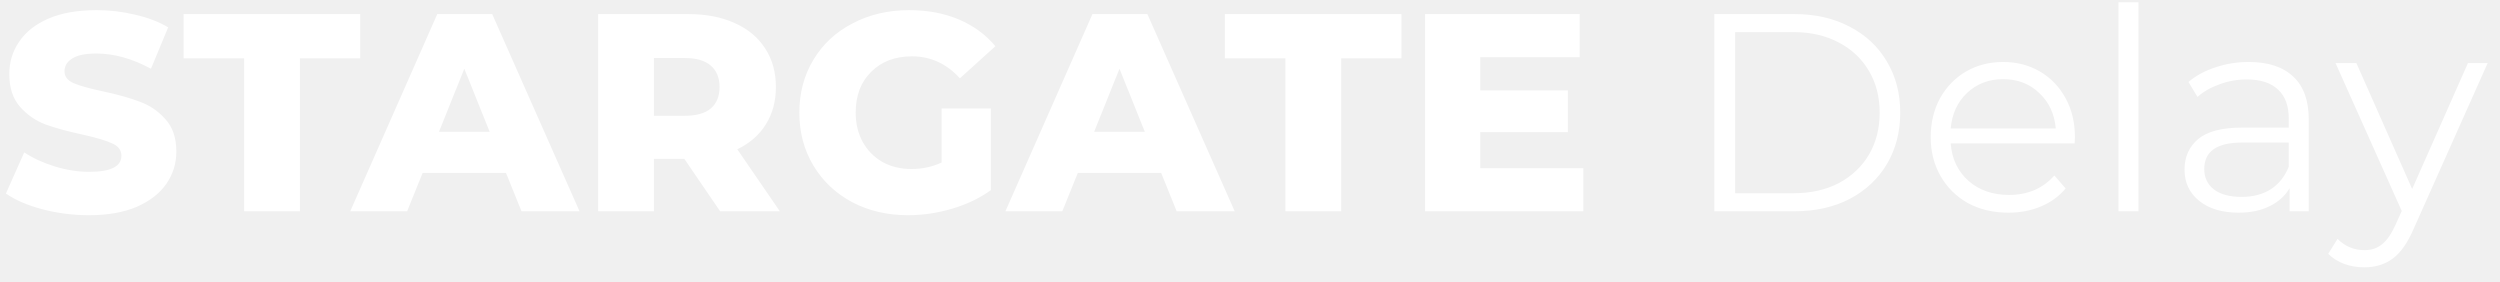
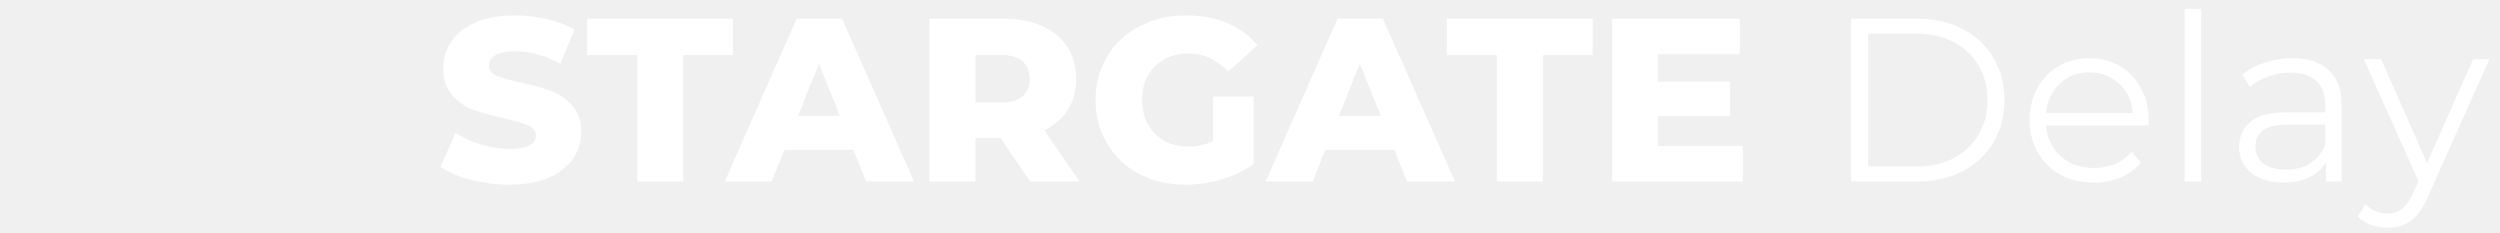
- <svg xmlns="http://www.w3.org/2000/svg" width="142" height="16" viewBox="0 0 142 16" fill="none">
-   <path d="M5.056 12.224C4.149 12.224 3.269 12.112 2.416 11.888C1.563 11.664 0.869 11.365 0.336 10.992L1.376 8.656C1.877 8.987 2.459 9.253 3.12 9.456C3.781 9.659 4.432 9.76 5.072 9.76C6.288 9.76 6.896 9.456 6.896 8.848C6.896 8.528 6.72 8.293 6.368 8.144C6.027 7.984 5.472 7.819 4.704 7.648C3.861 7.467 3.157 7.275 2.592 7.072C2.027 6.859 1.541 6.523 1.136 6.064C0.731 5.605 0.528 4.987 0.528 4.208C0.528 3.525 0.715 2.912 1.088 2.368C1.461 1.813 2.016 1.376 2.752 1.056C3.499 0.736 4.411 0.576 5.488 0.576C6.224 0.576 6.949 0.661 7.664 0.832C8.379 0.992 9.008 1.232 9.552 1.552L8.576 3.904C7.509 3.328 6.475 3.04 5.472 3.04C4.843 3.04 4.384 3.136 4.096 3.328C3.808 3.509 3.664 3.749 3.664 4.048C3.664 4.347 3.835 4.571 4.176 4.72C4.517 4.869 5.067 5.024 5.824 5.184C6.677 5.365 7.381 5.563 7.936 5.776C8.501 5.979 8.987 6.309 9.392 6.768C9.808 7.216 10.016 7.829 10.016 8.608C10.016 9.28 9.829 9.888 9.456 10.432C9.083 10.976 8.523 11.413 7.776 11.744C7.029 12.064 6.123 12.224 5.056 12.224ZM13.867 3.312H10.427V0.8H20.459V3.312H17.035V12H13.867V3.312ZM28.741 9.824H24.005L23.125 12H19.893L24.837 0.8H27.957L32.917 12H29.621L28.741 9.824ZM27.813 7.488L26.373 3.904L24.933 7.488H27.813ZM38.871 9.024H37.143V12H33.975V0.8H39.095C40.108 0.8 40.988 0.971 41.735 1.312C42.482 1.643 43.058 2.123 43.463 2.752C43.868 3.371 44.071 4.101 44.071 4.944C44.071 5.755 43.879 6.464 43.495 7.072C43.122 7.669 42.583 8.139 41.879 8.48L44.295 12H40.903L38.871 9.024ZM40.871 4.944C40.871 4.421 40.706 4.016 40.375 3.728C40.044 3.44 39.554 3.296 38.903 3.296H37.143V6.576H38.903C39.554 6.576 40.044 6.437 40.375 6.16C40.706 5.872 40.871 5.467 40.871 4.944ZM53.483 6.16H56.283V10.8C55.643 11.259 54.907 11.611 54.075 11.856C53.243 12.101 52.411 12.224 51.579 12.224C50.405 12.224 49.349 11.979 48.411 11.488C47.472 10.987 46.736 10.293 46.203 9.408C45.669 8.523 45.403 7.52 45.403 6.4C45.403 5.28 45.669 4.277 46.203 3.392C46.736 2.507 47.477 1.819 48.427 1.328C49.376 0.827 50.448 0.576 51.643 0.576C52.688 0.576 53.627 0.752 54.459 1.104C55.291 1.456 55.984 1.963 56.539 2.624L54.523 4.448C53.765 3.616 52.859 3.2 51.803 3.2C50.843 3.2 50.069 3.493 49.483 4.08C48.896 4.656 48.603 5.429 48.603 6.4C48.603 7.019 48.736 7.573 49.003 8.064C49.269 8.544 49.643 8.923 50.123 9.2C50.603 9.467 51.152 9.6 51.771 9.6C52.379 9.6 52.949 9.477 53.483 9.232V6.16ZM65.955 9.824H61.219L60.339 12H57.107L62.051 0.8H65.171L70.131 12H66.835L65.955 9.824ZM65.027 7.488L63.587 3.904L62.147 7.488H65.027ZM73.011 3.312H69.571V0.8H79.603V3.312H76.179V12H73.011V3.312ZM89.935 9.552V12H80.943V0.8H89.727V3.248H84.079V5.136H89.055V7.504H84.079V9.552H89.935ZM97.373 0.8H101.933C103.117 0.8 104.163 1.04 105.069 1.52C105.976 1.989 106.68 2.651 107.181 3.504C107.683 4.347 107.933 5.312 107.933 6.4C107.933 7.488 107.683 8.459 107.181 9.312C106.68 10.155 105.976 10.816 105.069 11.296C104.163 11.765 103.117 12 101.933 12H97.373V0.8ZM101.869 10.976C102.851 10.976 103.709 10.784 104.445 10.4C105.181 10.005 105.752 9.467 106.157 8.784C106.563 8.091 106.765 7.296 106.765 6.4C106.765 5.504 106.563 4.715 106.157 4.032C105.752 3.339 105.181 2.8 104.445 2.416C103.709 2.021 102.851 1.824 101.869 1.824H98.557V10.976H101.869ZM117.84 8.144H110.8C110.864 9.019 111.2 9.728 111.808 10.272C112.416 10.805 113.184 11.072 114.112 11.072C114.635 11.072 115.115 10.981 115.552 10.8C115.989 10.608 116.368 10.331 116.688 9.968L117.328 10.704C116.955 11.152 116.485 11.493 115.92 11.728C115.365 11.963 114.752 12.08 114.08 12.08C113.216 12.08 112.448 11.899 111.776 11.536C111.115 11.163 110.597 10.651 110.224 10C109.851 9.349 109.664 8.613 109.664 7.792C109.664 6.971 109.84 6.235 110.192 5.584C110.555 4.933 111.045 4.427 111.664 4.064C112.293 3.701 112.997 3.52 113.776 3.52C114.555 3.52 115.253 3.701 115.872 4.064C116.491 4.427 116.976 4.933 117.328 5.584C117.68 6.224 117.856 6.96 117.856 7.792L117.84 8.144ZM113.776 4.496C112.965 4.496 112.283 4.757 111.728 5.28C111.184 5.792 110.875 6.464 110.8 7.296H116.768C116.693 6.464 116.379 5.792 115.824 5.28C115.28 4.757 114.597 4.496 113.776 4.496ZM120.328 0.128H121.464V12H120.328V0.128ZM127.729 3.52C128.828 3.52 129.671 3.797 130.257 4.352C130.844 4.896 131.137 5.707 131.137 6.784V12H130.049V10.688C129.793 11.125 129.415 11.467 128.913 11.712C128.423 11.957 127.836 12.08 127.153 12.08C126.215 12.08 125.468 11.856 124.913 11.408C124.359 10.96 124.081 10.368 124.081 9.632C124.081 8.917 124.337 8.341 124.849 7.904C125.372 7.467 126.199 7.248 127.329 7.248H130.001V6.736C130.001 6.011 129.799 5.461 129.393 5.088C128.988 4.704 128.396 4.512 127.617 4.512C127.084 4.512 126.572 4.603 126.081 4.784C125.591 4.955 125.169 5.195 124.817 5.504L124.305 4.656C124.732 4.293 125.244 4.016 125.841 3.824C126.439 3.621 127.068 3.52 127.729 3.52ZM127.329 11.184C127.969 11.184 128.519 11.04 128.977 10.752C129.436 10.453 129.777 10.027 130.001 9.472V8.096H127.361C125.921 8.096 125.201 8.597 125.201 9.6C125.201 10.091 125.388 10.48 125.761 10.768C126.135 11.045 126.657 11.184 127.329 11.184ZM141.299 3.584L137.091 13.008C136.749 13.797 136.355 14.357 135.907 14.688C135.459 15.019 134.92 15.184 134.291 15.184C133.885 15.184 133.507 15.12 133.155 14.992C132.803 14.864 132.499 14.672 132.243 14.416L132.771 13.568C133.197 13.995 133.709 14.208 134.307 14.208C134.691 14.208 135.016 14.101 135.283 13.888C135.56 13.675 135.816 13.312 136.051 12.8L136.419 11.984L132.659 3.584H133.843L137.011 10.736L140.179 3.584H141.299Z" fill="white" />
+ <svg xmlns="http://www.w3.org/2000/svg" width="172" height="16" viewBox="0 0 172 16" fill="none" version="1.1" id="svg4">
+   <defs id="defs8" />
+   <path d="m 35.027,12.707 c -0.907,0 -1.787,-0.112 -2.64,-0.336 -0.853,-0.224 -1.547,-0.523 -2.08,-0.896 l 1.04,-2.336 c 0.501,0.331 1.083,0.597 1.744,0.8 0.661,0.203 1.312,0.304 1.952,0.304 1.216,0 1.824,-0.304 1.824,-0.912 0,-0.32 -0.176,-0.555 -0.528,-0.704 -0.341,-0.16 -0.896,-0.325 -1.664,-0.496 -0.843,-0.181 -1.547,-0.373 -2.112,-0.576 -0.565,-0.213 -1.051,-0.549 -1.456,-1.008 -0.405,-0.459 -0.608,-1.077 -0.608,-1.856 0,-0.683 0.187,-1.296 0.56,-1.84 0.373,-0.555 0.928,-0.992 1.664,-1.312 0.747,-0.32 1.659,-0.48 2.736,-0.48 0.736,0 1.461,0.085 2.176,0.256 0.715,0.16 1.344,0.4 1.888,0.72 l -0.976,2.352 c -1.067,-0.576 -2.101,-0.864 -3.104,-0.864 -0.629,0 -1.088,0.096 -1.376,0.288 -0.288,0.181 -0.432,0.421 -0.432,0.72 0,0.299 0.171,0.523 0.512,0.672 0.341,0.149 0.891,0.304 1.648,0.464 0.853,0.181 1.557,0.379 2.112,0.592 0.565,0.203 1.051,0.533 1.456,0.992 0.416,0.448 0.624,1.061 0.624,1.84 0,0.672 -0.187,1.28 -0.56,1.824 -0.373,0.544 -0.933,0.981 -1.68,1.312 -0.747,0.32 -1.653,0.48 -2.72,0.48 z m 8.811,-8.912 h -3.44 v -2.512 h 10.032 v 2.512 h -3.424 v 8.688 h -3.168 z m 14.874,6.512 h -4.736 l -0.88,2.176 h -3.232 l 4.944,-11.2 h 3.12 l 4.96,11.2 h -3.296 z m -0.928,-2.336 -1.44,-3.584 -1.44,3.584 z m 11.058,1.536 h -1.728 v 2.976 h -3.168 V 1.283 h 5.12 c 1.013,0 1.893,0.171 2.64,0.512 0.747,0.331 1.323,0.811 1.728,1.44 0.405,0.619 0.608,1.349 0.608,2.192 0,0.811 -0.192,1.52 -0.576,2.128 -0.373,0.597 -0.912,1.067 -1.616,1.408 l 2.416,3.52 h -3.392 z m 2,-4.08 c 0,-0.523 -0.165,-0.928 -0.496,-1.216 -0.331,-0.288 -0.821,-0.432 -1.472,-0.432 h -1.76 v 3.28 h 1.76 c 0.651,0 1.141,-0.139 1.472,-0.416 0.331,-0.288 0.496,-0.693 0.496,-1.216 z m 12.612,1.216 h 2.8 v 4.64 c -0.64,0.459 -1.376,0.811 -2.208,1.056 -0.832,0.245 -1.664,0.368 -2.496,0.368 -1.173,0 -2.229,-0.245 -3.168,-0.736 -0.939,-0.501 -1.675,-1.195 -2.208,-2.08 -0.533,-0.885 -0.8,-1.888 -0.8,-3.008 0,-1.12 0.267,-2.123 0.8,-3.008 0.533,-0.885 1.275,-1.573 2.224,-2.064 0.949,-0.501 2.021,-0.752 3.216,-0.752 1.045,0 1.984,0.176 2.816,0.528 0.832,0.352 1.525,0.859 2.08,1.52 l -2.016,1.824 c -0.757,-0.832 -1.664,-1.248 -2.72,-1.248 -0.96,0 -1.733,0.293 -2.32,0.88 -0.587,0.576 -0.88,1.349 -0.88,2.32 0,0.619 0.133,1.173 0.4,1.664 0.267,0.48 0.64,0.859 1.12,1.136 0.48,0.267 1.029,0.4 1.648,0.4 0.608,0 1.179,-0.123 1.712,-0.368 z m 12.473,3.664 h -4.736 l -0.88,2.176 h -3.232 l 4.944,-11.2 h 3.12 l 4.96,11.2 h -3.296 z m -0.928,-2.336 -1.44,-3.584 -1.44,3.584 z m 7.984,-4.176 h -3.44 v -2.512 h 10.032 v 2.512 h -3.424 v 8.688 h -3.168 z m 16.924,6.24 v 2.448 h -8.992 V 1.283 h 8.784 v 2.448 h -5.648 v 1.888 h 4.976 v 2.368 h -4.976 v 2.048 z m 7.438,-8.752 h 4.56 c 1.184,0 2.23,0.24 3.136,0.72 0.907,0.469 1.611,1.131 2.112,1.984 0.502,0.843 0.752,1.808 0.752,2.896 0,1.088 -0.25,2.059 -0.752,2.912 -0.501,0.843 -1.205,1.504 -2.112,1.984 -0.906,0.469 -1.952,0.704 -3.136,0.704 h -4.56 z m 4.496,10.176 c 0.982,0 1.84,-0.192 2.576,-0.576 0.736,-0.395 1.307,-0.933 1.712,-1.616 0.406,-0.693 0.608,-1.488 0.608,-2.384 0,-0.896 -0.202,-1.685 -0.608,-2.368 -0.405,-0.693 -0.976,-1.232 -1.712,-1.616 -0.736,-0.395 -1.594,-0.592 -2.576,-0.592 h -3.312 v 9.152 z m 15.971,-2.832 h -7.04 c 0.064,0.875 0.4,1.584 1.008,2.128 0.608,0.533 1.376,0.8 2.304,0.8 0.523,0 1.003,-0.091 1.44,-0.272 0.437,-0.192 0.816,-0.469 1.136,-0.832 l 0.64,0.736 c -0.373,0.448 -0.843,0.789 -1.408,1.024 -0.555,0.235 -1.168,0.352 -1.84,0.352 -0.864,0 -1.632,-0.181 -2.304,-0.544 -0.661,-0.373 -1.179,-0.885 -1.552,-1.536 -0.373,-0.651 -0.56,-1.387 -0.56,-2.208 0,-0.821 0.176,-1.557 0.528,-2.208 0.363,-0.651 0.853,-1.157 1.472,-1.52 0.629,-0.363 1.333,-0.544 2.112,-0.544 0.779,0 1.477,0.181 2.096,0.544 0.619,0.363 1.104,0.869 1.456,1.52 0.352,0.64 0.528,1.376 0.528,2.208 z m -4.064,-3.648 c -0.811,0 -1.493,0.261 -2.048,0.784 -0.544,0.512 -0.853,1.184 -0.928,2.016 h 5.968 c -0.075,-0.832 -0.389,-1.504 -0.944,-2.016 -0.544,-0.523 -1.227,-0.784 -2.048,-0.784 z m 6.552,-4.368 h 1.136 V 12.483 h -1.136 z m 7.401,3.392 c 1.099,0 1.942,0.277 2.528,0.832 0.587,0.544 0.88,1.355 0.88,2.432 v 5.216 h -1.088 v -1.312 c -0.256,0.437 -0.634,0.779 -1.136,1.024 -0.49,0.245 -1.077,0.368 -1.76,0.368 -0.938,0 -1.685,-0.224 -2.24,-0.672 -0.554,-0.448 -0.832,-1.04 -0.832,-1.776 0,-0.715 0.256,-1.291 0.768,-1.728 0.523,-0.437 1.35,-0.656 2.48,-0.656 h 2.672 v -0.512 c 0,-0.725 -0.202,-1.275 -0.608,-1.648 -0.405,-0.384 -0.997,-0.576 -1.776,-0.576 -0.533,0 -1.045,0.091 -1.536,0.272 -0.49,0.171 -0.912,0.411 -1.264,0.72 l -0.512,-0.848 c 0.427,-0.363 0.939,-0.64 1.536,-0.832 0.598,-0.203 1.227,-0.304 1.888,-0.304 z m -0.4,7.664 c 0.64,0 1.19,-0.144 1.648,-0.432 0.459,-0.299 0.8,-0.725 1.024,-1.28 v -1.376 h -2.64 c -1.44,0 -2.16,0.501 -2.16,1.504 0,0.491 0.187,0.88 0.56,1.168 0.374,0.277 0.896,0.416 1.568,0.416 z m 13.97,-7.6 -4.208,9.424 c -0.342,0.789 -0.736,1.349 -1.184,1.68 -0.448,0.331 -0.987,0.496 -1.616,0.496 -0.406,0 -0.784,-0.064 -1.136,-0.192 -0.352,-0.128 -0.656,-0.32 -0.912,-0.576 l 0.528,-0.848 c 0.426,0.427 0.938,0.64 1.536,0.64 0.384,0 0.709,-0.107 0.976,-0.32 0.277,-0.213 0.533,-0.576 0.768,-1.088 l 0.368,-0.816 -3.76,-8.4 h 1.184 l 3.168,7.152 3.168,-7.152 z" fill="#ffffff" id="path2" />
</svg>
